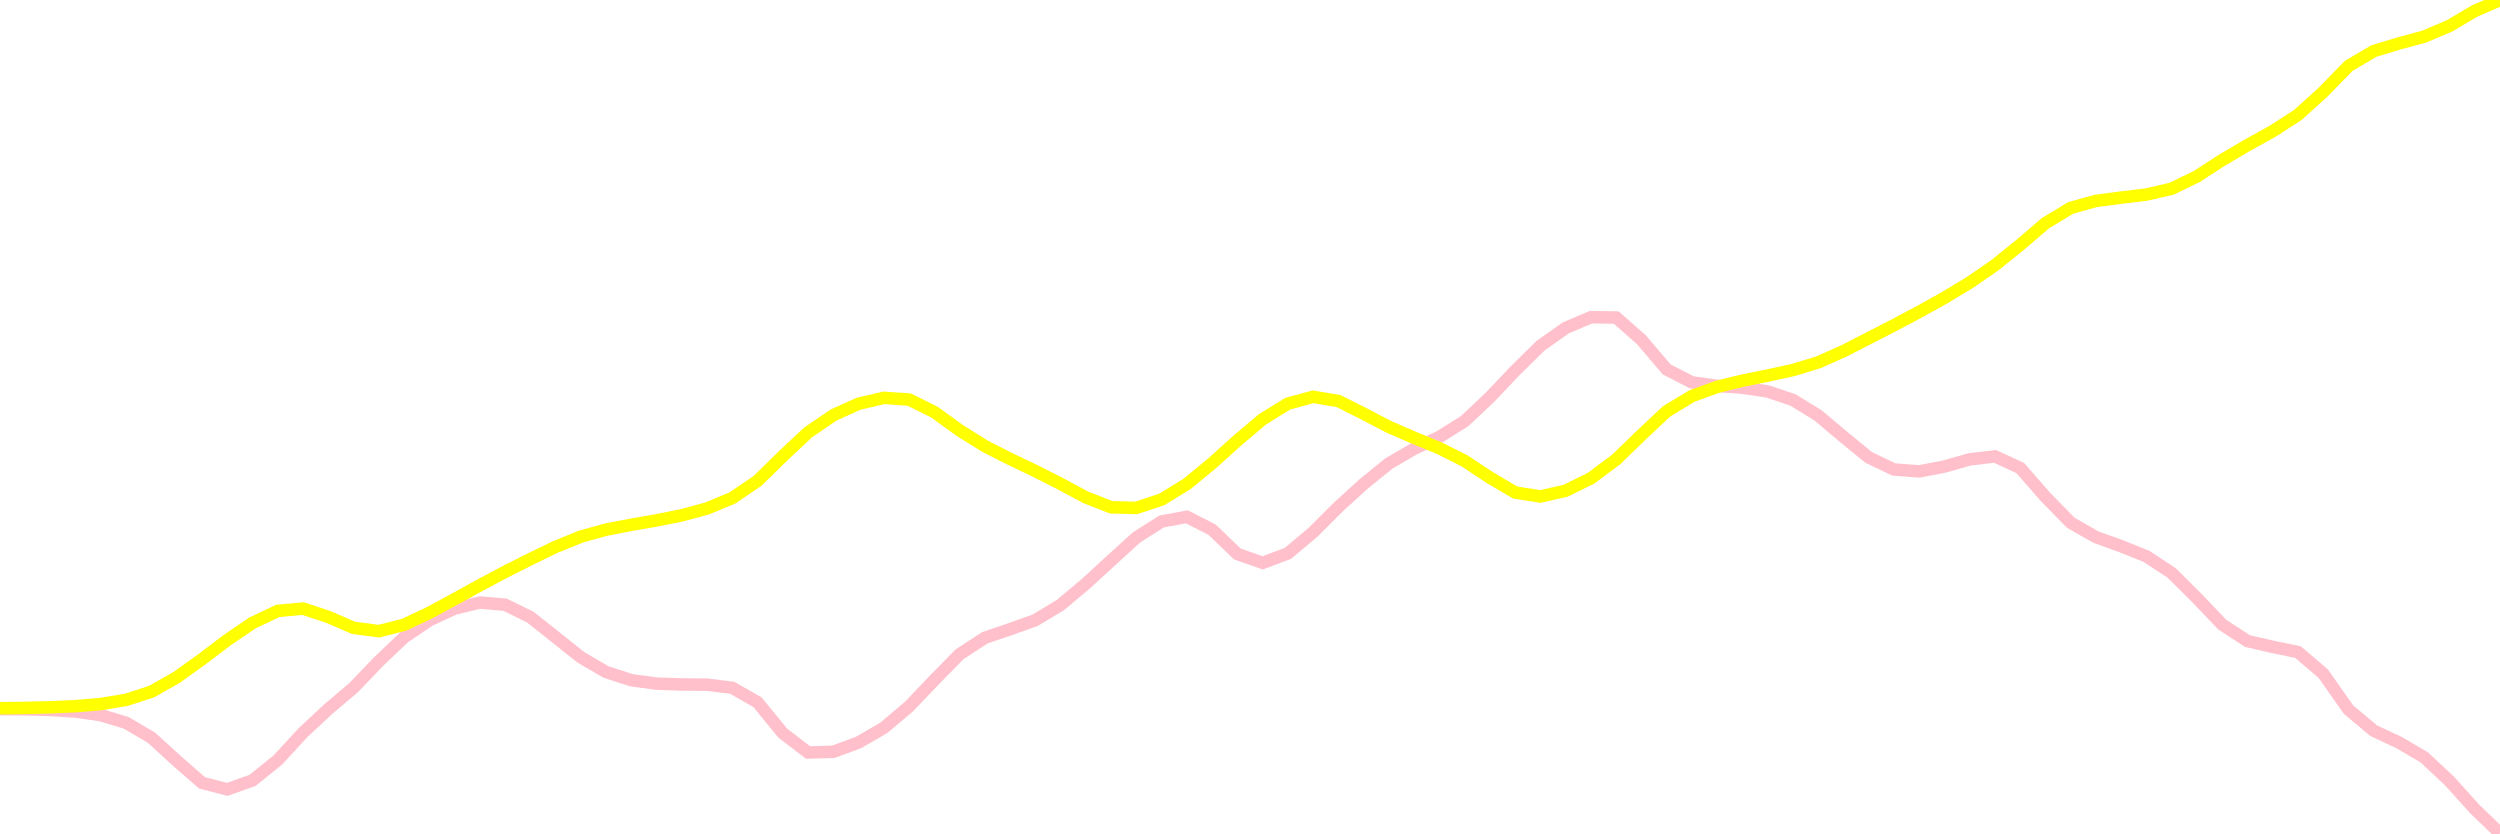
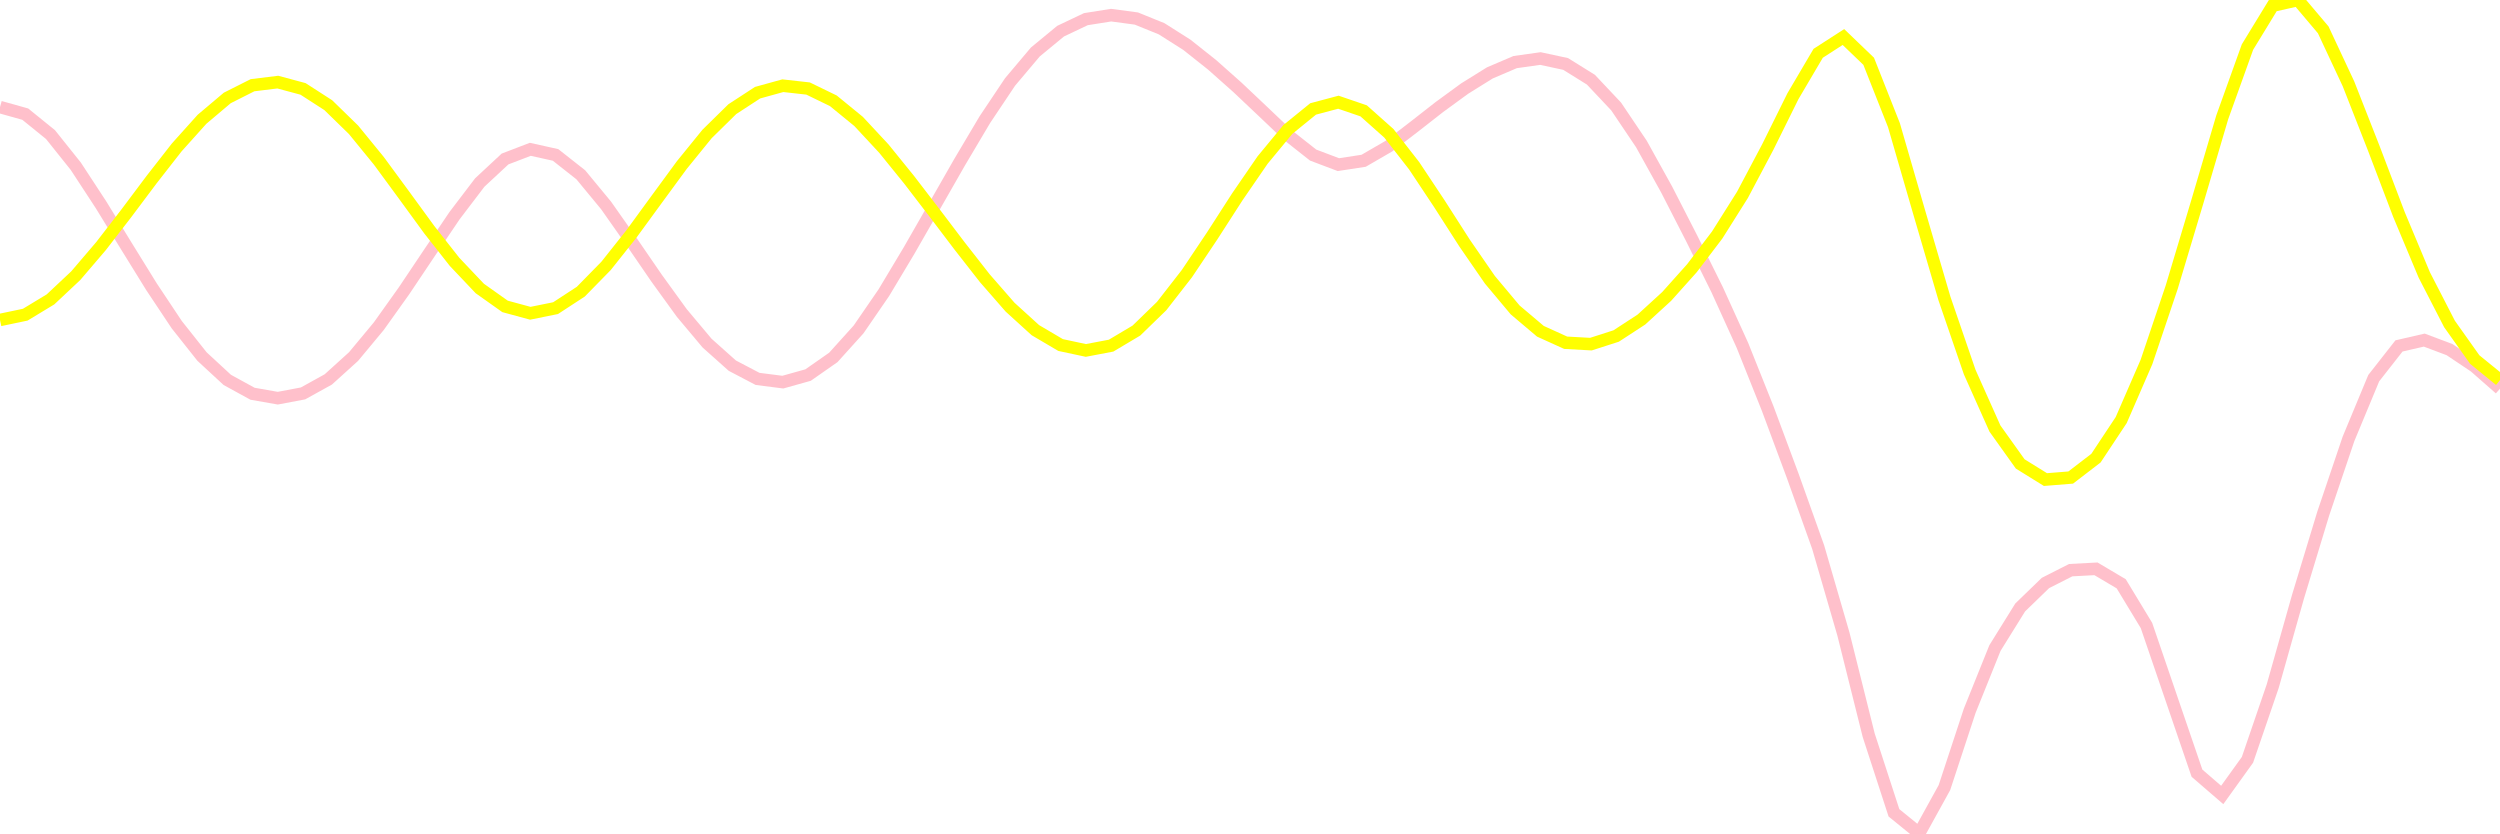
<svg xmlns="http://www.w3.org/2000/svg" font-size="1" viewBox="0.0 0.0 1000.0 333.333" stroke="rgb(0,0,0)" width="1000" stroke-opacity="1" height="333.333" version="1.1">
  <defs>
  </defs>
  <g stroke-linejoin="miter" fill-opacity="0.0" fill="rgb(0,0,0)" stroke="rgb(255,192,203)" stroke-linecap="butt" stroke-miterlimit="10.0" stroke-opacity="1.0" stroke-width="5.0">
-     <path d="M 0,283.637 l 10.101,0.068 l 10.101,0.269 l 10.101,0.66 l 10.101,1.456 l 10.101,3.056 l 10.101,5.95 l 10.101,9.224 l 10.101,8.812 l 10.101,2.619 l 10.101,-3.597 l 10.101,-8.146 l 10.101,-10.963 l 10.101,-9.405 l 10.101,-8.555 l 10.101,-10.53 l 10.101,-9.602 l 10.101,-6.839 l 10.101,-4.699 l 10.101,-2.394 l 10.101,0.862 l 10.101,4.963 l 10.101,8.007 l 10.101,8.059 l 10.101,5.903 l 10.101,3.266 l 10.101,1.382 l 10.101,0.322 l 10.101,0.082 l 10.101,1.262 l 10.101,5.803 l 10.101,12.357 l 10.101,7.717 l 10.101,-0.294 l 10.101,-3.734 l 10.101,-5.858 l 10.101,-8.533 l 10.101,-10.596 l 10.101,-10.293 l 10.101,-6.588 l 10.101,-3.438 l 10.101,-3.603 l 10.101,-6.12 l 10.101,-8.474 l 10.101,-9.268 l 10.101,-9.191 l 10.101,-6.436 l 10.101,-1.853 l 10.101,5.15 l 10.101,9.715 l 10.101,3.55 l 10.101,-3.785 l 10.101,-8.477 l 10.101,-10.108 l 10.101,-9.191 l 10.101,-8.189 l 10.101,-5.899 l 10.101,-4.719 l 10.101,-6.334 l 10.101,-9.509 l 10.101,-10.645 l 10.101,-9.951 l 10.101,-7.167 l 10.101,-4.28 l 10.101,0.118 l 10.101,8.896 l 10.101,11.87 l 10.101,5.171 l 10.101,1.409 l 10.101,0.73 l 10.101,1.51 l 10.101,3.393 l 10.101,6.211 l 10.101,8.51 l 10.101,8.264 l 10.101,4.831 l 10.101,0.767 l 10.101,-1.954 l 10.101,-2.866 l 10.101,-1.199 l 10.101,4.647 l 10.101,11.559 l 10.101,10.329 l 10.101,5.762 l 10.101,3.64 l 10.101,4.054 l 10.101,6.654 l 10.101,10.059 l 10.101,10.586 l 10.101,6.602 l 10.101,2.32 l 10.101,2.072 l 10.101,8.626 l 10.101,14.367 l 10.101,8.47 l 10.101,4.726 l 10.101,5.91 l 10.101,9.471 l 10.101,11.187 l 10.101,9.741 " />
+     <path d="M 0,42.824 l 10.101,2.83 l 10.101,8.185 l 10.101,12.639 l 10.101,15.438 l 10.101,16.456 l 10.101,16.335 l 10.101,15.173 l 10.101,12.741 l 10.101,9.335 l 10.101,5.543 l 10.101,1.774 l 10.101,-1.911 l 10.101,-5.59 l 10.101,-9.142 l 10.101,-12.152 l 10.101,-14.171 l 10.101,-15.079 l 10.101,-14.965 l 10.101,-13.272 l 10.101,-9.395 l 10.101,-3.873 l 10.101,2.245 l 10.101,7.957 l 10.101,12.234 l 10.101,14.366 l 10.101,14.722 l 10.101,13.957 l 10.101,12.04 l 10.101,9.019 l 10.101,5.298 l 10.101,1.292 l 10.101,-2.83 l 10.101,-7.057 l 10.101,-11.198 l 10.101,-14.693 l 10.101,-16.867 l 10.101,-17.639 l 10.101,-17.678 l 10.101,-17.029 l 10.101,-15.101 l 10.101,-11.974 l 10.101,-8.328 l 10.101,-4.795 l 10.101,-1.601 l 10.101,1.35 l 10.101,4.097 l 10.101,6.409 l 10.101,8.021 l 10.101,8.972 l 10.101,9.547 l 10.101,9.606 l 10.101,7.965 l 10.101,3.825 l 10.101,-1.545 l 10.101,-5.853 l 10.101,-7.753 l 10.101,-7.893 l 10.101,-7.377 l 10.101,-6.285 l 10.101,-4.313 l 10.101,-1.424 l 10.101,2.175 l 10.101,6.288 l 10.101,10.725 l 10.101,15.004 l 10.101,18.22 l 10.101,19.71 l 10.101,20.369 l 10.101,22.238 l 10.101,25.269 l 10.101,27.147 l 10.101,28.311 l 10.101,34.774 l 10.101,40.438 l 10.101,31.047 l 10.101,8.206 l 10.101,-18.306 l 10.101,-30.709 l 10.101,-25.098 l 10.101,-16.245 l 10.101,-9.783 l 10.101,-5.127 l 10.101,-0.537 l 10.101,5.987 l 10.101,16.672 l 10.101,29.554 l 10.101,29.529 l 10.101,8.716 l 10.101,-14.06 l 10.101,-29.48 l 10.101,-35.736 l 10.101,-33.267 l 10.101,-29.881 l 10.101,-24.304 l 10.101,-12.887 l 10.101,-2.33 l 10.101,3.796 l 10.101,6.772 l 10.101,8.867 " />
  </g>
  <g stroke-linejoin="miter" fill-opacity="0.0" fill="rgb(0,0,0)" stroke="rgb(255,255,0)" stroke-linecap="butt" stroke-miterlimit="10.0" stroke-opacity="1.0" stroke-width="5.0">
-     <path d="M 0,283.306 l 10.101,-0.144 l 10.101,-0.248 l 10.101,-0.452 l 10.101,-0.859 l 10.101,-1.681 l 10.101,-3.283 l 10.101,-5.708 l 10.101,-7.26 l 10.101,-7.644 l 10.101,-6.874 l 10.101,-4.78 l 10.101,-0.938 l 10.101,3.332 l 10.101,4.371 l 10.101,1.338 l 10.101,-2.57 l 10.101,-4.762 l 10.101,-5.473 l 10.101,-5.552 l 10.101,-5.382 l 10.101,-5.09 l 10.101,-4.892 l 10.101,-4.116 l 10.101,-2.781 l 10.101,-1.959 l 10.101,-1.751 l 10.101,-2.014 l 10.101,-2.746 l 10.101,-4.189 l 10.101,-6.857 l 10.101,-9.911 l 10.101,-9.462 l 10.101,-6.905 l 10.101,-4.562 l 10.101,-2.361 l 10.101,0.678 l 10.101,4.997 l 10.101,7.317 l 10.101,6.321 l 10.101,5.139 l 10.101,4.819 l 10.101,5.133 l 10.101,5.425 l 10.101,3.949 l 10.101,0.232 l 10.101,-3.34 l 10.101,-6.189 l 10.101,-8.308 l 10.101,-9.105 l 10.101,-8.527 l 10.101,-6.224 l 10.101,-2.74 l 10.101,1.692 l 10.101,5.065 l 10.101,5.273 l 10.101,4.386 l 10.101,4.146 l 10.101,5.088 l 10.101,6.687 l 10.101,5.95 l 10.101,1.592 l 10.101,-2.301 l 10.101,-4.982 l 10.101,-7.521 l 10.101,-9.794 l 10.101,-9.471 l 10.101,-6.113 l 10.101,-3.67 l 10.101,-2.485 l 10.101,-2.041 l 10.101,-2.197 l 10.101,-3.066 l 10.101,-4.491 l 10.101,-5.175 l 10.101,-5.191 l 10.101,-5.359 l 10.101,-5.621 l 10.101,-6.094 l 10.101,-6.965 l 10.101,-8.138 l 10.101,-8.643 l 10.101,-6.115 l 10.101,-2.803 l 10.101,-1.333 l 10.101,-1.206 l 10.101,-2.351 l 10.101,-4.916 l 10.101,-6.556 l 10.101,-5.924 l 10.101,-5.609 l 10.101,-6.517 l 10.101,-9.154 l 10.101,-10.381 l 10.101,-5.985 l 10.101,-3.064 l 10.101,-2.725 l 10.101,-4.299 l 10.101,-5.956 l 10.101,-4.379 " />
+     <path d="M 0,127.992 l 10.101,-2.12 l 10.101,-6.118 l 10.101,-9.485 l 10.101,-11.829 l 10.101,-13.081 l 10.101,-13.474 l 10.101,-12.933 l 10.101,-11.248 l 10.101,-8.528 l 10.101,-5.088 l 10.101,-1.244 l 10.101,2.717 l 10.101,6.513 l 10.101,9.847 l 10.101,12.373 l 10.101,13.746 l 10.101,13.856 l 10.101,12.845 l 10.101,10.654 l 10.101,7.168 l 10.101,2.741 l 10.101,-2.044 l 10.101,-6.595 l 10.101,-10.308 l 10.101,-12.723 l 10.101,-13.838 l 10.101,-13.776 l 10.101,-12.438 l 10.101,-9.922 l 10.101,-6.583 l 10.101,-2.796 l 10.101,1.127 l 10.101,4.908 l 10.101,8.257 l 10.101,10.858 l 10.101,12.47 l 10.101,13.167 l 10.101,13.318 l 10.101,12.915 l 10.101,11.572 l 10.101,9.186 l 10.101,5.955 l 10.101,2.161 l 10.101,-1.924 l 10.101,-6.011 l 10.101,-9.806 l 10.101,-12.975 l 10.101,-15.076 l 10.101,-15.687 l 10.101,-14.698 l 10.101,-12.227 l 10.101,-8.197 l 10.101,-2.689 l 10.101,3.452 l 10.101,8.992 l 10.101,12.975 l 10.101,15.202 l 10.101,15.763 l 10.101,14.638 l 10.101,12.06 l 10.101,8.542 l 10.101,4.586 l 10.101,0.559 l 10.101,-3.25 l 10.101,-6.583 l 10.101,-9.245 l 10.101,-11.286 l 10.101,-13.286 l 10.101,-16.036 l 10.101,-19.08 l 10.101,-20.404 l 10.101,-17.164 l 10.101,-6.51 l 10.101,9.704 l 10.101,25.539 l 10.101,34.862 l 10.101,34.477 l 10.101,29.432 l 10.101,22.598 l 10.101,14.146 l 10.101,6.262 l 10.101,-0.811 l 10.101,-7.76 l 10.101,-15.238 l 10.101,-23.214 l 10.101,-29.942 l 10.101,-33.683 l 10.101,-34.239 l 10.101,-28.118 l 10.101,-16.55 l 10.101,-2.279 l 10.101,11.95 l 10.101,21.599 l 10.101,25.729 l 10.101,26.553 l 10.101,24.116 l 10.101,19.635 l 10.101,14.246 l 10.101,8.219 " />
  </g>
</svg>
